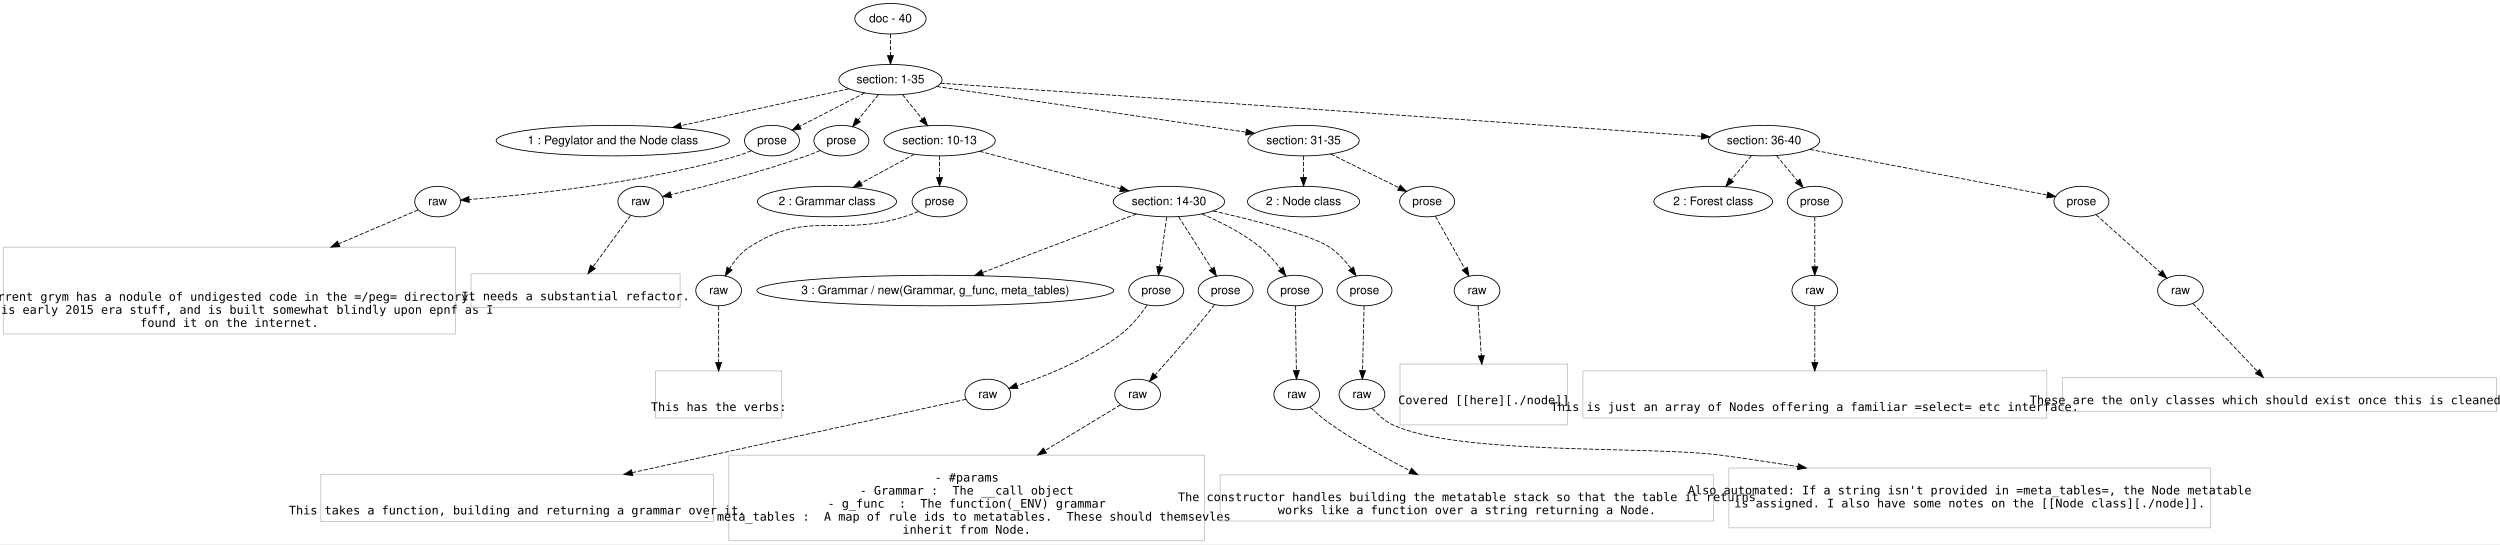
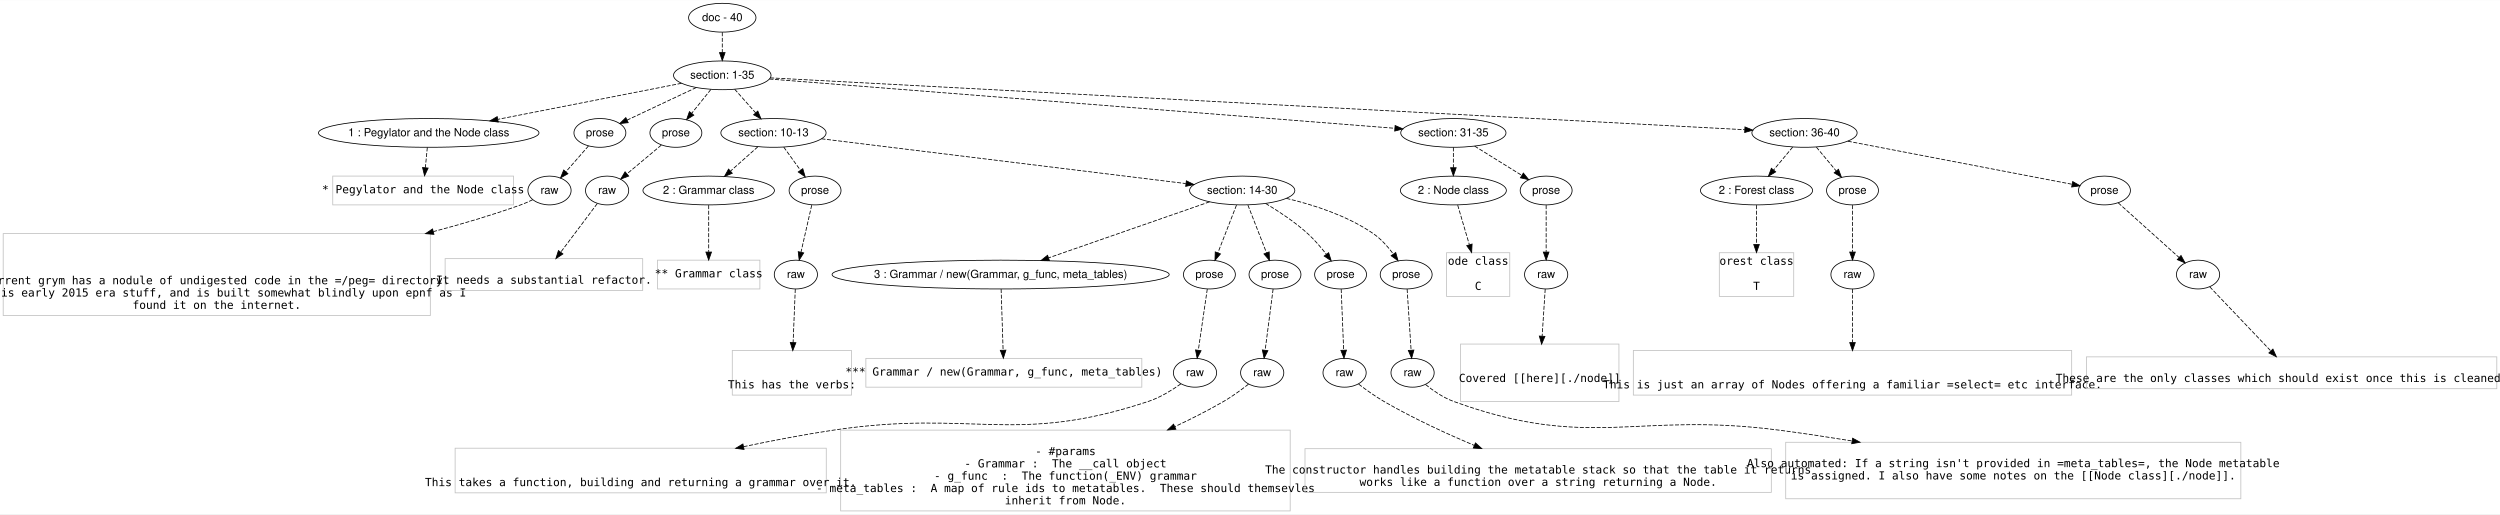
- <svg xmlns="http://www.w3.org/2000/svg" width="2954pt" height="643pt" viewBox="0.00 0.00 2953.50 642.60">
+ <svg xmlns="http://www.w3.org/2000/svg" width="3126pt" height="643pt" viewBox="0.00 0.00 3125.50 642.60">
  <g id="graph0" class="graph" transform="scale(1 1) rotate(0) translate(4 638.6003)">
-     <polygon fill="#ffffff" stroke="transparent" points="-4,4 -4,-638.6 2949.5,-638.6 2949.5,4 -4,4" />
+     <polygon fill="#ffffff" stroke="transparent" points="-4,4 -4,-638.6 3121.5,-638.6 3121.5,4 -4,4" />
    <g id="node1" class="node">
-       <ellipse fill="none" stroke="#000000" cx="1048" cy="-616.6" rx="42.122" ry="18" />
-       <text text-anchor="middle" x="1048" y="-612.4" font-family="Helvetica,sans-Serif" font-size="14.00" fill="#000000">doc - 40</text>
+       <ellipse fill="none" stroke="#000000" cx="899" cy="-616.6" rx="42.122" ry="18" />
+       <text text-anchor="middle" x="899" y="-612.4" font-family="Helvetica,sans-Serif" font-size="14.00" fill="#000000">doc - 40</text>
    </g>
    <g id="node2" class="node">
-       <ellipse fill="none" stroke="#000000" cx="1048" cy="-544.6" rx="60.983" ry="18" />
-       <text text-anchor="middle" x="1048" y="-540.4" font-family="Helvetica,sans-Serif" font-size="14.00" fill="#000000">section: 1-35</text>
+       <ellipse fill="none" stroke="#000000" cx="899" cy="-544.6" rx="60.983" ry="18" />
+       <text text-anchor="middle" x="899" y="-540.4" font-family="Helvetica,sans-Serif" font-size="14.00" fill="#000000">section: 1-35</text>
    </g>
    <g id="edge1" class="edge">
-       <path fill="none" stroke="#000000" stroke-dasharray="5,2" d="M1048,-598.432C1048,-590.731 1048,-581.575 1048,-573.017" />
-       <polygon fill="#000000" stroke="#000000" points="1051.5,-573.014 1048,-563.014 1044.5,-573.014 1051.5,-573.014" />
+       <path fill="none" stroke="#000000" stroke-dasharray="5,2" d="M899,-598.432C899,-590.731 899,-581.575 899,-573.017" />
+       <polygon fill="#000000" stroke="#000000" points="902.5,-573.014 899,-563.014 895.5,-573.014 902.5,-573.014" />
    </g>
    <g id="node3" class="node">
-       <ellipse fill="none" stroke="#000000" cx="720" cy="-472.6" rx="137.845" ry="18" />
-       <text text-anchor="middle" x="720" y="-468.4" font-family="Helvetica,sans-Serif" font-size="14.00" fill="#000000">1 : Pegylator and the Node class</text>
+       <ellipse fill="none" stroke="#000000" cx="532" cy="-472.6" rx="137.845" ry="18" />
+       <text text-anchor="middle" x="532" y="-468.4" font-family="Helvetica,sans-Serif" font-size="14.00" fill="#000000">1 : Pegylator and the Node class</text>
    </g>
    <g id="edge2" class="edge">
-       <path fill="none" stroke="#000000" stroke-dasharray="5,2" d="M998.895,-533.821C946.477,-522.315 862.589,-503.9 800.49,-490.269" />
-       <polygon fill="#000000" stroke="#000000" points="801.236,-486.849 790.718,-488.124 799.735,-493.687 801.236,-486.849" />
+       <path fill="none" stroke="#000000" stroke-dasharray="5,2" d="M847.97,-534.589C788.622,-522.946 689.688,-503.536 618.32,-489.535" />
+       <polygon fill="#000000" stroke="#000000" points="618.927,-486.087 608.44,-487.597 617.579,-492.956 618.927,-486.087" />
    </g>
    <g id="node4" class="node">
-       <ellipse fill="none" stroke="#000000" cx="908" cy="-472.6" rx="32.459" ry="18" />
-       <text text-anchor="middle" x="908" y="-468.4" font-family="Helvetica,sans-Serif" font-size="14.00" fill="#000000">prose</text>
+       <ellipse fill="none" stroke="#000000" cx="746" cy="-472.6" rx="32.459" ry="18" />
+       <text text-anchor="middle" x="746" y="-468.4" font-family="Helvetica,sans-Serif" font-size="14.00" fill="#000000">prose</text>
    </g>
    <g id="edge3" class="edge">
-       <path fill="none" stroke="#000000" stroke-dasharray="5,2" d="M1017.622,-528.977C995.004,-517.345 964.157,-501.481 940.946,-489.544" />
-       <polygon fill="#000000" stroke="#000000" points="942.322,-486.316 931.828,-484.855 939.12,-492.541 942.322,-486.316" />
+       <path fill="none" stroke="#000000" stroke-dasharray="5,2" d="M866.553,-529.331C841.084,-517.346 805.734,-500.71 779.899,-488.553" />
+       <polygon fill="#000000" stroke="#000000" points="781.386,-485.385 770.848,-484.293 778.406,-491.718 781.386,-485.385" />
    </g>
    <g id="node5" class="node">
-       <ellipse fill="none" stroke="#000000" cx="990" cy="-472.6" rx="32.459" ry="18" />
-       <text text-anchor="middle" x="990" y="-468.4" font-family="Helvetica,sans-Serif" font-size="14.00" fill="#000000">prose</text>
+       <ellipse fill="none" stroke="#000000" cx="841" cy="-472.6" rx="32.459" ry="18" />
+       <text text-anchor="middle" x="841" y="-468.4" font-family="Helvetica,sans-Serif" font-size="14.00" fill="#000000">prose</text>
    </g>
    <g id="edge4" class="edge">
-       <path fill="none" stroke="#000000" stroke-dasharray="5,2" d="M1033.663,-526.803C1026.43,-517.823 1017.545,-506.794 1009.682,-497.033" />
-       <polygon fill="#000000" stroke="#000000" points="1012.376,-494.798 1003.377,-489.206 1006.925,-499.189 1012.376,-494.798" />
+       <path fill="none" stroke="#000000" stroke-dasharray="5,2" d="M884.663,-526.803C877.43,-517.823 868.545,-506.794 860.682,-497.033" />
+       <polygon fill="#000000" stroke="#000000" points="863.376,-494.798 854.377,-489.206 857.925,-499.189 863.376,-494.798" />
    </g>
    <g id="node6" class="node">
-       <ellipse fill="none" stroke="#000000" cx="1106" cy="-472.6" rx="65.819" ry="18" />
-       <text text-anchor="middle" x="1106" y="-468.4" font-family="Helvetica,sans-Serif" font-size="14.00" fill="#000000">section: 10-13</text>
+       <ellipse fill="none" stroke="#000000" cx="963" cy="-472.6" rx="65.819" ry="18" />
+       <text text-anchor="middle" x="963" y="-468.4" font-family="Helvetica,sans-Serif" font-size="14.00" fill="#000000">section: 10-13</text>
    </g>
    <g id="edge5" class="edge">
-       <path fill="none" stroke="#000000" stroke-dasharray="5,2" d="M1062.337,-526.803C1069.291,-518.171 1077.77,-507.644 1085.401,-498.172" />
-       <polygon fill="#000000" stroke="#000000" points="1088.28,-500.176 1091.828,-490.193 1082.829,-495.785 1088.28,-500.176" />
+       <path fill="none" stroke="#000000" stroke-dasharray="5,2" d="M914.493,-527.171C922.374,-518.304 932.095,-507.368 940.761,-497.62" />
+       <polygon fill="#000000" stroke="#000000" points="943.4,-499.918 947.428,-490.118 938.169,-495.267 943.4,-499.918" />
    </g>
    <g id="node7" class="node">
-       <ellipse fill="none" stroke="#000000" cx="1536" cy="-472.6" rx="65.819" ry="18" />
-       <text text-anchor="middle" x="1536" y="-468.4" font-family="Helvetica,sans-Serif" font-size="14.00" fill="#000000">section: 31-35</text>
+       <ellipse fill="none" stroke="#000000" cx="1813" cy="-472.6" rx="65.819" ry="18" />
+       <text text-anchor="middle" x="1813" y="-468.4" font-family="Helvetica,sans-Serif" font-size="14.00" fill="#000000">section: 31-35</text>
    </g>
    <g id="edge6" class="edge">
-       <path fill="none" stroke="#000000" stroke-dasharray="5,2" d="M1102.559,-536.551C1192.159,-523.331 1370.257,-497.054 1467.957,-482.639" />
-       <polygon fill="#000000" stroke="#000000" points="1468.638,-486.077 1478.02,-481.155 1467.616,-479.152 1468.638,-486.077" />
+       <path fill="none" stroke="#000000" stroke-dasharray="5,2" d="M957.915,-539.959C1118.457,-527.313 1563.381,-492.264 1739.681,-478.376" />
+       <polygon fill="#000000" stroke="#000000" points="1740.199,-481.846 1749.893,-477.572 1739.649,-474.868 1740.199,-481.846" />
    </g>
    <g id="node8" class="node">
-       <ellipse fill="none" stroke="#000000" cx="2080" cy="-472.6" rx="65.819" ry="18" />
-       <text text-anchor="middle" x="2080" y="-468.4" font-family="Helvetica,sans-Serif" font-size="14.00" fill="#000000">section: 36-40</text>
+       <ellipse fill="none" stroke="#000000" cx="2252" cy="-472.6" rx="65.819" ry="18" />
+       <text text-anchor="middle" x="2252" y="-468.4" font-family="Helvetica,sans-Serif" font-size="14.00" fill="#000000">section: 36-40</text>
    </g>
    <g id="edge7" class="edge">
-       <path fill="none" stroke="#000000" stroke-dasharray="5,2" d="M1107.191,-540.471C1284.439,-528.105 1810.721,-491.387 2005.993,-477.764" />
-       <polygon fill="#000000" stroke="#000000" points="2006.42,-481.242 2016.152,-477.055 2005.933,-474.259 2006.42,-481.242" />
+       <path fill="none" stroke="#000000" stroke-dasharray="5,2" d="M958.883,-541.414C1177.947,-529.756 1935.553,-489.44 2177.266,-476.577" />
+       <polygon fill="#000000" stroke="#000000" points="2177.56,-480.067 2187.36,-476.04 2177.188,-473.077 2177.56,-480.067" />
    </g>
    <g id="node9" class="node">
-       <ellipse fill="none" stroke="#000000" cx="513" cy="-400.6" rx="27" ry="18" />
-       <text text-anchor="middle" x="513" y="-396.4" font-family="Helvetica,sans-Serif" font-size="14.00" fill="#000000">raw</text>
+       <polygon fill="none" stroke="#c0c0c0" points="638,-418.6 412,-418.6 412,-382.6 638,-382.6 638,-418.6" />
+       <text text-anchor="middle" x="525" y="-397.1" font-family="Inconsolata" font-size="14.00" fill="#000000">* Pegylator and the Node class</text>
    </g>
    <g id="edge8" class="edge">
-       <path fill="none" stroke="#000000" stroke-dasharray="5,2" d="M883.674,-460.675C878.281,-458.385 872.525,-456.204 867,-454.6 754.454,-421.928 615.711,-408.093 550.376,-403.069" />
-       <polygon fill="#000000" stroke="#000000" points="550.396,-399.56 540.164,-402.31 549.877,-406.541 550.396,-399.56" />
+       <path fill="none" stroke="#000000" stroke-dasharray="5,2" d="M530.234,-454.432C529.485,-446.731 528.595,-437.575 527.763,-429.017" />
+       <polygon fill="#000000" stroke="#000000" points="531.241,-428.628 526.79,-419.014 524.274,-429.305 531.241,-428.628" />
+     </g>
+     <g id="node10" class="node">
+       <ellipse fill="none" stroke="#000000" cx="683" cy="-400.6" rx="27" ry="18" />
+       <text text-anchor="middle" x="683" y="-396.4" font-family="Helvetica,sans-Serif" font-size="14.00" fill="#000000">raw</text>
+     </g>
+     <g id="edge9" class="edge">
+       <path fill="none" stroke="#000000" stroke-dasharray="5,2" d="M731.704,-456.262C723.373,-446.74 712.724,-434.571 703.51,-424.041" />
+       <polygon fill="#000000" stroke="#000000" points="706.025,-421.6 696.806,-416.379 700.757,-426.209 706.025,-421.6" />
+     </g>
+     <g id="node12" class="node">
+       <ellipse fill="none" stroke="#000000" cx="755" cy="-400.6" rx="27" ry="18" />
+       <text text-anchor="middle" x="755" y="-396.4" font-family="Helvetica,sans-Serif" font-size="14.00" fill="#000000">raw</text>
+     </g>
+     <g id="edge11" class="edge">
+       <path fill="none" stroke="#000000" stroke-dasharray="5,2" d="M822.762,-457.331C810.232,-446.841 793.447,-432.788 779.717,-421.294" />
+       <polygon fill="#000000" stroke="#000000" points="781.957,-418.604 772.042,-414.868 777.463,-423.971 781.957,-418.604" />
+     </g>
+     <g id="node14" class="node">
+       <ellipse fill="none" stroke="#000000" cx="882" cy="-400.6" rx="82.18" ry="18" />
+       <text text-anchor="middle" x="882" y="-396.4" font-family="Helvetica,sans-Serif" font-size="14.00" fill="#000000">2 : Grammar class</text>
+     </g>
+     <g id="edge13" class="edge">
+       <path fill="none" stroke="#000000" stroke-dasharray="5,2" d="M943.392,-455.171C933.22,-446.129 920.626,-434.934 909.497,-425.042" />
+       <polygon fill="#000000" stroke="#000000" points="911.507,-422.146 901.708,-418.118 906.857,-427.378 911.507,-422.146" />
+     </g>
+     <g id="node15" class="node">
+       <ellipse fill="none" stroke="#000000" cx="1015" cy="-400.6" rx="32.459" ry="18" />
+       <text text-anchor="middle" x="1015" y="-396.4" font-family="Helvetica,sans-Serif" font-size="14.00" fill="#000000">prose</text>
+     </g>
+     <g id="edge14" class="edge">
+       <path fill="none" stroke="#000000" stroke-dasharray="5,2" d="M975.854,-454.803C982.117,-446.13 989.762,-435.546 996.627,-426.039" />
+       <polygon fill="#000000" stroke="#000000" points="999.634,-427.853 1002.652,-417.697 993.96,-423.755 999.634,-427.853" />
+     </g>
+     <g id="node16" class="node">
+       <ellipse fill="none" stroke="#000000" cx="1549" cy="-400.6" rx="65.819" ry="18" />
+       <text text-anchor="middle" x="1549" y="-396.4" font-family="Helvetica,sans-Serif" font-size="14.00" fill="#000000">section: 14-30</text>
+     </g>
+     <g id="edge15" class="edge">
+       <path fill="none" stroke="#000000" stroke-dasharray="5,2" d="M1022.958,-465.233C1131.974,-451.839 1362.112,-423.563 1478.47,-409.266" />
+       <polygon fill="#000000" stroke="#000000" points="1479.19,-412.704 1488.688,-408.011 1478.336,-405.756 1479.19,-412.704" />
+     </g>
+     <g id="node34" class="node">
+       <ellipse fill="none" stroke="#000000" cx="1813" cy="-400.6" rx="66.286" ry="18" />
+       <text text-anchor="middle" x="1813" y="-396.4" font-family="Helvetica,sans-Serif" font-size="14.00" fill="#000000">2 : Node class</text>
+     </g>
+     <g id="edge33" class="edge">
+       <path fill="none" stroke="#000000" stroke-dasharray="5,2" d="M1813,-454.432C1813,-446.731 1813,-437.575 1813,-429.017" />
+       <polygon fill="#000000" stroke="#000000" points="1816.5,-429.014 1813,-419.014 1809.5,-429.014 1816.5,-429.014" />
+     </g>
+     <g id="node35" class="node">
+       <ellipse fill="none" stroke="#000000" cx="1929" cy="-400.6" rx="32.459" ry="18" />
+       <text text-anchor="middle" x="1929" y="-396.4" font-family="Helvetica,sans-Serif" font-size="14.00" fill="#000000">prose</text>
+     </g>
+     <g id="edge34" class="edge">
+       <path fill="none" stroke="#000000" stroke-dasharray="5,2" d="M1839.613,-456.082C1857.203,-445.164 1880.304,-430.826 1898.615,-419.46" />
+       <polygon fill="#000000" stroke="#000000" points="1900.523,-422.395 1907.174,-414.148 1896.832,-416.447 1900.523,-422.395" />
+     </g>
+     <g id="node39" class="node">
+       <ellipse fill="none" stroke="#000000" cx="2192" cy="-400.6" rx="70.127" ry="18" />
+       <text text-anchor="middle" x="2192" y="-396.4" font-family="Helvetica,sans-Serif" font-size="14.00" fill="#000000">2 : Forest class</text>
+     </g>
+     <g id="edge38" class="edge">
+       <path fill="none" stroke="#000000" stroke-dasharray="5,2" d="M2237.169,-454.803C2230.029,-446.235 2221.334,-435.801 2213.487,-426.384" />
+       <polygon fill="#000000" stroke="#000000" points="2215.959,-423.884 2206.869,-418.443 2210.582,-428.366 2215.959,-423.884" />
+     </g>
+     <g id="node40" class="node">
+       <ellipse fill="none" stroke="#000000" cx="2312" cy="-400.6" rx="32.459" ry="18" />
+       <text text-anchor="middle" x="2312" y="-396.4" font-family="Helvetica,sans-Serif" font-size="14.00" fill="#000000">prose</text>
+     </g>
+     <g id="edge39" class="edge">
+       <path fill="none" stroke="#000000" stroke-dasharray="5,2" d="M2266.831,-454.803C2274.314,-445.823 2283.506,-434.794 2291.639,-425.033" />
+       <polygon fill="#000000" stroke="#000000" points="2294.449,-427.129 2298.162,-417.206 2289.071,-422.648 2294.449,-427.129" />
+     </g>
+     <g id="node41" class="node">
+       <ellipse fill="none" stroke="#000000" cx="2627" cy="-400.6" rx="32.459" ry="18" />
+       <text text-anchor="middle" x="2627" y="-396.4" font-family="Helvetica,sans-Serif" font-size="14.00" fill="#000000">prose</text>
+     </g>
+     <g id="edge40" class="edge">
+       <path fill="none" stroke="#000000" stroke-dasharray="5,2" d="M2306.128,-462.208C2382.141,-447.613 2518.788,-421.377 2586.581,-408.361" />
+       <polygon fill="#000000" stroke="#000000" points="2587.299,-411.787 2596.46,-406.464 2585.979,-404.912 2587.299,-411.787" />
    </g>
    <g id="node11" class="node">
-       <ellipse fill="none" stroke="#000000" cx="753" cy="-400.6" rx="27" ry="18" />
-       <text text-anchor="middle" x="753" y="-396.4" font-family="Helvetica,sans-Serif" font-size="14.00" fill="#000000">raw</text>
-     </g>
-     <g id="edge10" class="edge">
-       <path fill="none" stroke="#000000" stroke-dasharray="5,2" d="M965.08,-460.974C959.825,-458.717 954.274,-456.474 949,-454.6 894.043,-435.082 828.375,-418.263 788.719,-408.79" />
-       <polygon fill="#000000" stroke="#000000" points="789.274,-405.325 778.737,-406.43 787.663,-412.137 789.274,-405.325" />
-     </g>
-     <g id="node13" class="node">
-       <ellipse fill="none" stroke="#000000" cx="973" cy="-400.6" rx="82.18" ry="18" />
-       <text text-anchor="middle" x="973" y="-396.4" font-family="Helvetica,sans-Serif" font-size="14.00" fill="#000000">2 : Grammar class</text>
-     </g>
-     <g id="edge12" class="edge">
-       <path fill="none" stroke="#000000" stroke-dasharray="5,2" d="M1076.152,-456.442C1057.556,-446.375 1033.398,-433.297 1013.137,-422.328" />
-       <polygon fill="#000000" stroke="#000000" points="1014.596,-419.138 1004.135,-417.455 1011.263,-425.294 1014.596,-419.138" />
-     </g>
-     <g id="node14" class="node">
-       <ellipse fill="none" stroke="#000000" cx="1106" cy="-400.6" rx="32.459" ry="18" />
-       <text text-anchor="middle" x="1106" y="-396.4" font-family="Helvetica,sans-Serif" font-size="14.00" fill="#000000">prose</text>
-     </g>
-     <g id="edge13" class="edge">
-       <path fill="none" stroke="#000000" stroke-dasharray="5,2" d="M1106,-454.432C1106,-446.731 1106,-437.575 1106,-429.017" />
-       <polygon fill="#000000" stroke="#000000" points="1109.5,-429.014 1106,-419.014 1102.5,-429.014 1109.5,-429.014" />
-     </g>
-     <g id="node15" class="node">
-       <ellipse fill="none" stroke="#000000" cx="1377" cy="-400.6" rx="65.819" ry="18" />
-       <text text-anchor="middle" x="1377" y="-396.4" font-family="Helvetica,sans-Serif" font-size="14.00" fill="#000000">section: 14-30</text>
-     </g>
-     <g id="edge14" class="edge">
-       <path fill="none" stroke="#000000" stroke-dasharray="5,2" d="M1153.205,-460.059C1199.455,-447.771 1270.015,-429.024 1319.512,-415.874" />
-       <polygon fill="#000000" stroke="#000000" points="1320.661,-419.19 1329.427,-413.24 1318.864,-412.425 1320.661,-419.19" />
-     </g>
-     <g id="node31" class="node">
-       <ellipse fill="none" stroke="#000000" cx="1536" cy="-400.6" rx="66.286" ry="18" />
-       <text text-anchor="middle" x="1536" y="-396.4" font-family="Helvetica,sans-Serif" font-size="14.00" fill="#000000">2 : Node class</text>
-     </g>
-     <g id="edge30" class="edge">
-       <path fill="none" stroke="#000000" stroke-dasharray="5,2" d="M1536,-454.432C1536,-446.731 1536,-437.575 1536,-429.017" />
-       <polygon fill="#000000" stroke="#000000" points="1539.5,-429.014 1536,-419.014 1532.5,-429.014 1539.5,-429.014" />
-     </g>
-     <g id="node32" class="node">
-       <ellipse fill="none" stroke="#000000" cx="1682" cy="-400.6" rx="32.459" ry="18" />
-       <text text-anchor="middle" x="1682" y="-396.4" font-family="Helvetica,sans-Serif" font-size="14.00" fill="#000000">prose</text>
-     </g>
-     <g id="edge31" class="edge">
-       <path fill="none" stroke="#000000" stroke-dasharray="5,2" d="M1568.04,-456.8C1591.902,-445.032 1624.396,-429.008 1648.581,-417.081" />
-       <polygon fill="#000000" stroke="#000000" points="1650.313,-420.129 1657.734,-412.567 1647.217,-413.851 1650.313,-420.129" />
-     </g>
-     <g id="node35" class="node">
-       <ellipse fill="none" stroke="#000000" cx="2020" cy="-400.6" rx="70.127" ry="18" />
-       <text text-anchor="middle" x="2020" y="-396.4" font-family="Helvetica,sans-Serif" font-size="14.00" fill="#000000">2 : Forest class</text>
-     </g>
-     <g id="edge34" class="edge">
-       <path fill="none" stroke="#000000" stroke-dasharray="5,2" d="M2065.169,-454.803C2058.029,-446.235 2049.334,-435.801 2041.487,-426.384" />
-       <polygon fill="#000000" stroke="#000000" points="2043.959,-423.884 2034.869,-418.443 2038.582,-428.366 2043.959,-423.884" />
-     </g>
-     <g id="node36" class="node">
-       <ellipse fill="none" stroke="#000000" cx="2140" cy="-400.6" rx="32.459" ry="18" />
-       <text text-anchor="middle" x="2140" y="-396.4" font-family="Helvetica,sans-Serif" font-size="14.00" fill="#000000">prose</text>
-     </g>
-     <g id="edge35" class="edge">
-       <path fill="none" stroke="#000000" stroke-dasharray="5,2" d="M2094.831,-454.803C2102.314,-445.823 2111.506,-434.794 2119.639,-425.033" />
-       <polygon fill="#000000" stroke="#000000" points="2122.449,-427.129 2126.162,-417.206 2117.071,-422.648 2122.449,-427.129" />
-     </g>
-     <g id="node37" class="node">
-       <ellipse fill="none" stroke="#000000" cx="2455" cy="-400.6" rx="32.459" ry="18" />
-       <text text-anchor="middle" x="2455" y="-396.4" font-family="Helvetica,sans-Serif" font-size="14.00" fill="#000000">prose</text>
-     </g>
-     <g id="edge36" class="edge">
-       <path fill="none" stroke="#000000" stroke-dasharray="5,2" d="M2134.128,-462.208C2210.141,-447.613 2346.788,-421.377 2414.581,-408.361" />
-       <polygon fill="#000000" stroke="#000000" points="2415.299,-411.787 2424.46,-406.464 2413.979,-404.912 2415.299,-411.787" />
-     </g>
-     <g id="node10" class="node">
      <polygon fill="none" stroke="#c0c0c0" points="534,-346.7 0,-346.7 0,-244.3 534,-244.3 534,-346.7" />
      <text text-anchor="middle" x="267" y="-283.4" font-family="Inconsolata" font-size="14.00" fill="#000000">  Current grym has a nodule of undigested code in the =/peg= directory.</text>
      <text text-anchor="middle" x="267" y="-268" font-family="Inconsolata" font-size="14.00" fill="#000000">This is early 2015 era stuff, and is built somewhat blindly upon epnf as I</text>
      <text text-anchor="middle" x="267" y="-252.6" font-family="Inconsolata" font-size="14.00" fill="#000000">found it on the internet.</text>
    </g>
-     <g id="edge9" class="edge">
-       <path fill="none" stroke="#000000" stroke-dasharray="5,2" d="M489.857,-390.713C467.733,-381.261 432.508,-366.211 396.536,-350.843" />
-       <polygon fill="#000000" stroke="#000000" points="397.454,-347.429 386.883,-346.719 394.704,-353.866 397.454,-347.429" />
-     </g>
-     <g id="node12" class="node">
+     <g id="edge10" class="edge">
+       <path fill="none" stroke="#000000" stroke-dasharray="5,2" d="M662.048,-389.078C657.202,-386.709 651.999,-384.394 647,-382.6 612.204,-370.116 574.958,-358.994 537.891,-349.221" />
+       <polygon fill="#000000" stroke="#000000" points="538.52,-345.768 527.96,-346.634 536.755,-352.542 538.52,-345.768" />
+     </g>
+     <g id="node13" class="node">
      <polygon fill="none" stroke="#c0c0c0" points="799.5,-315.402 552.5,-315.402 552.5,-275.598 799.5,-275.598 799.5,-315.402" />
      <text text-anchor="middle" x="676" y="-284" font-family="Inconsolata" font-size="14.00" fill="#000000">It needs a substantial refactor. </text>
    </g>
-     <g id="edge11" class="edge">
-       <path fill="none" stroke="#000000" stroke-dasharray="5,2" d="M740.969,-384.178C729.105,-367.985 710.741,-342.92 696.56,-323.563" />
-       <polygon fill="#000000" stroke="#000000" points="699.307,-321.391 690.574,-315.392 693.66,-325.528 699.307,-321.391" />
-     </g>
-     <g id="node16" class="node">
-       <ellipse fill="none" stroke="#000000" cx="845" cy="-295.5" rx="27" ry="18" />
-       <text text-anchor="middle" x="845" y="-291.3" font-family="Helvetica,sans-Serif" font-size="14.00" fill="#000000">raw</text>
-     </g>
-     <g id="edge15" class="edge">
-       <path fill="none" stroke="#000000" stroke-dasharray="5,2" d="M1081.004,-388.87C1075.485,-386.568 1069.609,-384.333 1064,-382.6 984.799,-358.138 950.533,-391.725 881,-346.6 871.578,-340.486 863.89,-330.963 858.075,-321.787" />
-       <polygon fill="#000000" stroke="#000000" points="860.94,-319.752 852.888,-312.866 854.888,-323.27 860.94,-319.752" />
+     <g id="edge12" class="edge">
+       <path fill="none" stroke="#000000" stroke-dasharray="5,2" d="M742.656,-384.178C730.484,-367.985 711.643,-342.92 697.094,-323.563" />
+       <polygon fill="#000000" stroke="#000000" points="699.759,-321.283 690.952,-315.392 694.163,-325.489 699.759,-321.283" />
+     </g>
+     <g id="node17" class="node">
+       <polygon fill="none" stroke="#c0c0c0" points="946,-313.5 818,-313.5 818,-277.5 946,-277.5 946,-313.5" />
+       <text text-anchor="middle" x="882" y="-292" font-family="Inconsolata" font-size="14.00" fill="#000000">** Grammar class</text>
+     </g>
+     <g id="edge16" class="edge">
+       <path fill="none" stroke="#000000" stroke-dasharray="5,2" d="M882,-382.293C882,-366.168 882,-342.422 882,-323.843" />
+       <polygon fill="#000000" stroke="#000000" points="885.5,-323.597 882,-313.598 878.5,-323.598 885.5,-323.597" />
    </g>
    <g id="node18" class="node">
-       <ellipse fill="none" stroke="#000000" cx="1101" cy="-295.5" rx="210.762" ry="18" />
-       <text text-anchor="middle" x="1101" y="-291.3" font-family="Helvetica,sans-Serif" font-size="14.00" fill="#000000">3 : Grammar / new(Grammar, g_func, meta_tables)</text>
+       <ellipse fill="none" stroke="#000000" cx="991" cy="-295.5" rx="27" ry="18" />
+       <text text-anchor="middle" x="991" y="-291.3" font-family="Helvetica,sans-Serif" font-size="14.00" fill="#000000">raw</text>
    </g>
    <g id="edge17" class="edge">
-       <path fill="none" stroke="#000000" stroke-dasharray="5,2" d="M1338.623,-385.987C1291.395,-368.002 1210.832,-337.324 1156.771,-316.738" />
-       <polygon fill="#000000" stroke="#000000" points="1157.923,-313.431 1147.332,-313.144 1155.432,-319.973 1157.923,-313.431" />
+       <path fill="none" stroke="#000000" stroke-dasharray="5,2" d="M1010.819,-382.293C1007.12,-366.092 1001.664,-342.2 997.413,-323.583" />
+       <polygon fill="#000000" stroke="#000000" points="1000.771,-322.567 995.133,-313.598 993.947,-324.126 1000.771,-322.567" />
+     </g>
+     <g id="node20" class="node">
+       <ellipse fill="none" stroke="#000000" cx="1247" cy="-295.5" rx="210.762" ry="18" />
+       <text text-anchor="middle" x="1247" y="-291.3" font-family="Helvetica,sans-Serif" font-size="14.00" fill="#000000">3 : Grammar / new(Grammar, g_func, meta_tables)</text>
+     </g>
+     <g id="edge19" class="edge">
+       <path fill="none" stroke="#000000" stroke-dasharray="5,2" d="M1508.271,-386.426C1456.493,-368.407 1366.681,-337.151 1307.042,-316.396" />
+       <polygon fill="#000000" stroke="#000000" points="1307.969,-313.012 1297.374,-313.031 1305.668,-319.623 1307.969,-313.012" />
+     </g>
+     <g id="node21" class="node">
+       <ellipse fill="none" stroke="#000000" cx="1508" cy="-295.5" rx="32.459" ry="18" />
+       <text text-anchor="middle" x="1508" y="-291.3" font-family="Helvetica,sans-Serif" font-size="14.00" fill="#000000">prose</text>
+     </g>
+     <g id="edge20" class="edge">
+       <path fill="none" stroke="#000000" stroke-dasharray="5,2" d="M1541.858,-382.293C1535.441,-365.842 1525.929,-341.46 1518.62,-322.724" />
+       <polygon fill="#000000" stroke="#000000" points="1521.818,-321.291 1514.923,-313.247 1515.297,-323.836 1521.818,-321.291" />
+     </g>
+     <g id="node22" class="node">
+       <ellipse fill="none" stroke="#000000" cx="1590" cy="-295.5" rx="32.459" ry="18" />
+       <text text-anchor="middle" x="1590" y="-291.3" font-family="Helvetica,sans-Serif" font-size="14.00" fill="#000000">prose</text>
+     </g>
+     <g id="edge21" class="edge">
+       <path fill="none" stroke="#000000" stroke-dasharray="5,2" d="M1556.142,-382.293C1562.559,-365.842 1572.071,-341.46 1579.38,-322.724" />
+       <polygon fill="#000000" stroke="#000000" points="1582.703,-323.836 1583.077,-313.247 1576.182,-321.291 1582.703,-323.836" />
+     </g>
+     <g id="node23" class="node">
+       <ellipse fill="none" stroke="#000000" cx="1672" cy="-295.5" rx="32.459" ry="18" />
+       <text text-anchor="middle" x="1672" y="-291.3" font-family="Helvetica,sans-Serif" font-size="14.00" fill="#000000">prose</text>
+     </g>
+     <g id="edge22" class="edge">
+       <path fill="none" stroke="#000000" stroke-dasharray="5,2" d="M1578.286,-384.385C1594.686,-374.577 1614.992,-361.173 1631,-346.6 1639.414,-338.941 1647.512,-329.466 1654.257,-320.762" />
+       <polygon fill="#000000" stroke="#000000" points="1657.074,-322.839 1660.275,-312.739 1651.475,-318.639 1657.074,-322.839" />
+     </g>
+     <g id="node24" class="node">
+       <ellipse fill="none" stroke="#000000" cx="1754" cy="-295.5" rx="32.459" ry="18" />
+       <text text-anchor="middle" x="1754" y="-291.3" font-family="Helvetica,sans-Serif" font-size="14.00" fill="#000000">prose</text>
+     </g>
+     <g id="edge23" class="edge">
+       <path fill="none" stroke="#000000" stroke-dasharray="5,2" d="M1604.272,-390.737C1637.899,-382.802 1680.486,-369.149 1713,-346.6 1722.633,-339.92 1731.155,-330.336 1737.899,-321.27" />
+       <polygon fill="#000000" stroke="#000000" points="1740.928,-323.046 1743.798,-312.847 1735.195,-319.03 1740.928,-323.046" />
    </g>
    <g id="node19" class="node">
-       <ellipse fill="none" stroke="#000000" cx="1362" cy="-295.5" rx="32.459" ry="18" />
-       <text text-anchor="middle" x="1362" y="-291.3" font-family="Helvetica,sans-Serif" font-size="14.00" fill="#000000">prose</text>
+       <polygon fill="none" stroke="#c0c0c0" points="1060.5,-200.602 911.5,-200.602 911.5,-144.799 1060.5,-144.799 1060.5,-200.602" />
+       <text text-anchor="middle" x="986" y="-153.2" font-family="Inconsolata" font-size="14.00" fill="#000000">This has the verbs:</text>
    </g>
    <g id="edge18" class="edge">
-       <path fill="none" stroke="#000000" stroke-dasharray="5,2" d="M1374.387,-382.293C1372.075,-366.092 1368.665,-342.2 1366.008,-323.583" />
-       <polygon fill="#000000" stroke="#000000" points="1369.461,-323.003 1364.583,-313.598 1362.531,-323.992 1369.461,-323.003" />
-     </g>
-     <g id="node20" class="node">
-       <ellipse fill="none" stroke="#000000" cx="1444" cy="-295.5" rx="32.459" ry="18" />
-       <text text-anchor="middle" x="1444" y="-291.3" font-family="Helvetica,sans-Serif" font-size="14.00" fill="#000000">prose</text>
-     </g>
-     <g id="edge19" class="edge">
-       <path fill="none" stroke="#000000" stroke-dasharray="5,2" d="M1388.366,-382.772C1399.131,-365.885 1415.415,-340.34 1427.588,-321.245" />
-       <polygon fill="#000000" stroke="#000000" points="1430.6,-323.031 1433.024,-312.717 1424.697,-319.268 1430.6,-323.031" />
-     </g>
-     <g id="node21" class="node">
-       <ellipse fill="none" stroke="#000000" cx="1526" cy="-295.5" rx="32.459" ry="18" />
-       <text text-anchor="middle" x="1526" y="-291.3" font-family="Helvetica,sans-Serif" font-size="14.00" fill="#000000">prose</text>
-     </g>
-     <g id="edge20" class="edge">
-       <path fill="none" stroke="#000000" stroke-dasharray="5,2" d="M1415.852,-386.023C1437.543,-376.743 1464.284,-363.323 1485,-346.6 1493.987,-339.345 1502.296,-329.806 1509.05,-320.935" />
-       <polygon fill="#000000" stroke="#000000" points="1511.966,-322.877 1515.021,-312.732 1506.306,-318.758 1511.966,-322.877" />
-     </g>
-     <g id="node22" class="node">
-       <ellipse fill="none" stroke="#000000" cx="1608" cy="-295.5" rx="32.459" ry="18" />
-       <text text-anchor="middle" x="1608" y="-291.3" font-family="Helvetica,sans-Serif" font-size="14.00" fill="#000000">prose</text>
-     </g>
-     <g id="edge21" class="edge">
-       <path fill="none" stroke="#000000" stroke-dasharray="5,2" d="M1429.289,-389.503C1477.341,-378.637 1544.425,-361.577 1567,-346.6 1576.768,-340.12 1585.316,-330.575 1592.044,-321.484" />
-       <polygon fill="#000000" stroke="#000000" points="1595.091,-323.232 1597.916,-313.021 1589.34,-319.241 1595.091,-323.232" />
-     </g>
-     <g id="node17" class="node">
-       <polygon fill="none" stroke="#c0c0c0" points="919.5,-200.602 770.5,-200.602 770.5,-144.799 919.5,-144.799 919.5,-200.602" />
-       <text text-anchor="middle" x="845" y="-153.2" font-family="Inconsolata" font-size="14.00" fill="#000000">This has the verbs:</text>
-     </g>
-     <g id="edge16" class="edge">
-       <path fill="none" stroke="#000000" stroke-dasharray="5,2" d="M845,-277.381C845,-259.872 845,-232.809 845,-210.587" />
-       <polygon fill="#000000" stroke="#000000" points="848.5,-210.45 845,-200.45 841.5,-210.45 848.5,-210.45" />
-     </g>
-     <g id="node23" class="node">
-       <ellipse fill="none" stroke="#000000" cx="1163" cy="-172.7" rx="27" ry="18" />
-       <text text-anchor="middle" x="1163" y="-168.5" font-family="Helvetica,sans-Serif" font-size="14.00" fill="#000000">raw</text>
-     </g>
-     <g id="edge22" class="edge">
-       <path fill="none" stroke="#000000" stroke-dasharray="5,2" d="M1351.142,-278.115C1343.707,-267.311 1333.038,-253.749 1321,-244.4 1283.269,-215.098 1231.649,-194.584 1197.829,-183.215" />
-       <polygon fill="#000000" stroke="#000000" points="1198.532,-179.763 1187.939,-179.981 1196.356,-186.416 1198.532,-179.763" />
+       <path fill="none" stroke="#000000" stroke-dasharray="5,2" d="M990.262,-277.381C989.549,-259.872 988.447,-232.809 987.543,-210.587" />
+       <polygon fill="#000000" stroke="#000000" points="991.034,-210.3 987.13,-200.45 984.04,-210.584 991.034,-210.3" />
    </g>
    <g id="node25" class="node">
-       <ellipse fill="none" stroke="#000000" cx="1340" cy="-172.7" rx="27" ry="18" />
-       <text text-anchor="middle" x="1340" y="-168.5" font-family="Helvetica,sans-Serif" font-size="14.00" fill="#000000">raw</text>
+       <polygon fill="none" stroke="#c0c0c0" points="1423.5,-190.7 1078.5,-190.7 1078.5,-154.7 1423.5,-154.7 1423.5,-190.7" />
+       <text text-anchor="middle" x="1251" y="-169.2" font-family="Inconsolata" font-size="14.00" fill="#000000">*** Grammar / new(Grammar, g_func, meta_tables)</text>
    </g>
    <g id="edge24" class="edge">
-       <path fill="none" stroke="#000000" stroke-dasharray="5,2" d="M1430.891,-278.778C1422.933,-268.724 1412.509,-255.723 1403,-244.4 1389.193,-227.958 1373.223,-209.793 1360.817,-195.86" />
-       <polygon fill="#000000" stroke="#000000" points="1363.24,-193.318 1353.968,-188.191 1358.019,-197.981 1363.24,-193.318" />
+       <path fill="none" stroke="#000000" stroke-dasharray="5,2" d="M1247.59,-277.381C1248.246,-257.247 1249.313,-224.48 1250.079,-200.967" />
+       <polygon fill="#000000" stroke="#000000" points="1253.58,-201.003 1250.407,-190.894 1246.584,-200.775 1253.58,-201.003" />
+     </g>
+     <g id="node26" class="node">
+       <ellipse fill="none" stroke="#000000" cx="1490" cy="-172.7" rx="27" ry="18" />
+       <text text-anchor="middle" x="1490" y="-168.5" font-family="Helvetica,sans-Serif" font-size="14.00" fill="#000000">raw</text>
+     </g>
+     <g id="edge25" class="edge">
+       <path fill="none" stroke="#000000" stroke-dasharray="5,2" d="M1505.344,-277.381C1502.393,-257.247 1497.59,-224.48 1494.143,-200.967" />
+       <polygon fill="#000000" stroke="#000000" points="1497.58,-200.281 1492.667,-190.894 1490.654,-201.296 1497.58,-200.281" />
+     </g>
+     <g id="node28" class="node">
+       <ellipse fill="none" stroke="#000000" cx="1574" cy="-172.7" rx="27" ry="18" />
+       <text text-anchor="middle" x="1574" y="-168.5" font-family="Helvetica,sans-Serif" font-size="14.00" fill="#000000">raw</text>
+     </g>
+     <g id="edge27" class="edge">
+       <path fill="none" stroke="#000000" stroke-dasharray="5,2" d="M1587.639,-277.381C1585.016,-257.247 1580.747,-224.48 1577.683,-200.967" />
+       <polygon fill="#000000" stroke="#000000" points="1581.133,-200.358 1576.37,-190.894 1574.192,-201.262 1581.133,-200.358" />
+     </g>
+     <g id="node30" class="node">
+       <ellipse fill="none" stroke="#000000" cx="1677" cy="-172.7" rx="27" ry="18" />
+       <text text-anchor="middle" x="1677" y="-168.5" font-family="Helvetica,sans-Serif" font-size="14.00" fill="#000000">raw</text>
+     </g>
+     <g id="edge29" class="edge">
+       <path fill="none" stroke="#000000" stroke-dasharray="5,2" d="M1672.738,-277.381C1673.557,-257.247 1674.892,-224.48 1675.849,-200.967" />
+       <polygon fill="#000000" stroke="#000000" points="1679.349,-201.028 1676.259,-190.894 1672.355,-200.743 1679.349,-201.028" />
+     </g>
+     <g id="node32" class="node">
+       <ellipse fill="none" stroke="#000000" cx="1762" cy="-172.7" rx="27" ry="18" />
+       <text text-anchor="middle" x="1762" y="-168.5" font-family="Helvetica,sans-Serif" font-size="14.00" fill="#000000">raw</text>
+     </g>
+     <g id="edge31" class="edge">
+       <path fill="none" stroke="#000000" stroke-dasharray="5,2" d="M1755.18,-277.381C1756.492,-257.247 1758.627,-224.48 1760.159,-200.967" />
+       <polygon fill="#000000" stroke="#000000" points="1763.657,-201.101 1760.815,-190.894 1756.672,-200.645 1763.657,-201.101" />
    </g>
    <g id="node27" class="node">
-       <ellipse fill="none" stroke="#000000" cx="1528" cy="-172.7" rx="27" ry="18" />
-       <text text-anchor="middle" x="1528" y="-168.5" font-family="Helvetica,sans-Serif" font-size="14.00" fill="#000000">raw</text>
+       <polygon fill="none" stroke="#c0c0c0" points="1029,-78.402 565,-78.402 565,-22.599 1029,-22.599 1029,-78.402" />
+       <text text-anchor="middle" x="797" y="-31" font-family="Inconsolata" font-size="14.00" fill="#000000">This takes a function, building and returning a grammar over it.</text>
    </g>
    <g id="edge26" class="edge">
-       <path fill="none" stroke="#000000" stroke-dasharray="5,2" d="M1526.295,-277.381C1526.623,-257.247 1527.157,-224.48 1527.54,-200.967" />
-       <polygon fill="#000000" stroke="#000000" points="1531.04,-200.95 1527.704,-190.894 1524.041,-200.836 1531.04,-200.95" />
+       <path fill="none" stroke="#000000" stroke-dasharray="5,2" d="M1472.278,-158.798C1461.313,-150.987 1446.584,-141.856 1432,-137 1265.165,-81.447 1211.897,-127.075 1038,-101 1001.385,-95.51 961.962,-87.955 925.82,-80.36" />
+       <polygon fill="#000000" stroke="#000000" points="926.227,-76.868 915.719,-78.218 924.775,-83.716 926.227,-76.868" />
    </g>
    <g id="node29" class="node">
-       <ellipse fill="none" stroke="#000000" cx="1605" cy="-172.7" rx="27" ry="18" />
-       <text text-anchor="middle" x="1605" y="-168.5" font-family="Helvetica,sans-Serif" font-size="14.00" fill="#000000">raw</text>
+       <polygon fill="none" stroke="#c0c0c0" points="1609,-101 1047,-101 1047,0 1609,0 1609,-101" />
+       <text text-anchor="middle" x="1328" y="-69.8" font-family="Inconsolata" font-size="14.00" fill="#000000">  - #params</text>
+       <text text-anchor="middle" x="1328" y="-54.4" font-family="Inconsolata" font-size="14.00" fill="#000000">    - Grammar :  The __call object</text>
+       <text text-anchor="middle" x="1328" y="-39" font-family="Inconsolata" font-size="14.00" fill="#000000">    - g_func  :  The function(_ENV) grammar</text>
+       <text text-anchor="middle" x="1328" y="-23.6" font-family="Inconsolata" font-size="14.00" fill="#000000">    - meta_tables :  A map of rule ids to metatables.  These should themsevles</text>
+       <text text-anchor="middle" x="1328" y="-8.2" font-family="Inconsolata" font-size="14.00" fill="#000000">             inherit from Node.</text>
    </g>
    <g id="edge28" class="edge">
-       <path fill="none" stroke="#000000" stroke-dasharray="5,2" d="M1607.557,-277.381C1607.065,-257.247 1606.265,-224.48 1605.691,-200.967" />
-       <polygon fill="#000000" stroke="#000000" points="1609.188,-200.806 1605.445,-190.894 1602.19,-200.977 1609.188,-200.806" />
-     </g>
-     <g id="node24" class="node">
-       <polygon fill="none" stroke="#c0c0c0" points="839,-78.402 375,-78.402 375,-22.599 839,-22.599 839,-78.402" />
-       <text text-anchor="middle" x="607" y="-31" font-family="Inconsolata" font-size="14.00" fill="#000000">This takes a function, building and returning a grammar over it.</text>
-     </g>
-     <g id="edge23" class="edge">
-       <path fill="none" stroke="#000000" stroke-dasharray="5,2" d="M1137.298,-167.051C1068.436,-151.917 875.998,-109.622 742.938,-80.377" />
-       <polygon fill="#000000" stroke="#000000" points="743.581,-76.935 733.062,-78.207 742.078,-83.772 743.581,-76.935" />
-     </g>
-     <g id="node26" class="node">
-       <polygon fill="none" stroke="#c0c0c0" points="1419,-101 857,-101 857,0 1419,0 1419,-101" />
-       <text text-anchor="middle" x="1138" y="-69.8" font-family="Inconsolata" font-size="14.00" fill="#000000">  - #params</text>
-       <text text-anchor="middle" x="1138" y="-54.4" font-family="Inconsolata" font-size="14.00" fill="#000000">    - Grammar :  The __call object</text>
-       <text text-anchor="middle" x="1138" y="-39" font-family="Inconsolata" font-size="14.00" fill="#000000">    - g_func  :  The function(_ENV) grammar</text>
-       <text text-anchor="middle" x="1138" y="-23.6" font-family="Inconsolata" font-size="14.00" fill="#000000">    - meta_tables :  A map of rule ids to metatables.  These should themsevles</text>
-       <text text-anchor="middle" x="1138" y="-8.2" font-family="Inconsolata" font-size="14.00" fill="#000000">             inherit from Node.</text>
-     </g>
-     <g id="edge25" class="edge">
-       <path fill="none" stroke="#000000" stroke-dasharray="5,2" d="M1319.893,-160.536C1298.824,-147.791 1264.2,-126.845 1230.784,-106.63" />
-       <polygon fill="#000000" stroke="#000000" points="1232.234,-103.416 1221.866,-101.235 1228.61,-109.406 1232.234,-103.416" />
-     </g>
-     <g id="node28" class="node">
-       <polygon fill="none" stroke="#c0c0c0" points="2020.5,-77.8 1437.5,-77.8 1437.5,-23.2 2020.5,-23.2 2020.5,-77.8" />
-       <text text-anchor="middle" x="1729" y="-46.7" font-family="Inconsolata" font-size="14.00" fill="#000000">The constructor handles building the metatable stack so that the table it returns</text>
-       <text text-anchor="middle" x="1729" y="-31.3" font-family="Inconsolata" font-size="14.00" fill="#000000">works like a function over a string returning a Node. </text>
-     </g>
-     <g id="edge27" class="edge">
-       <path fill="none" stroke="#000000" stroke-dasharray="5,2" d="M1543.687,-157.59C1551.059,-150.879 1560.156,-143.129 1569,-137 1598.166,-116.788 1632.557,-97.653 1661.965,-82.544" />
-       <polygon fill="#000000" stroke="#000000" points="1663.595,-85.642 1670.921,-77.988 1660.421,-79.403 1663.595,-85.642" />
-     </g>
-     <g id="node30" class="node">
-       <polygon fill="none" stroke="#c0c0c0" points="2607.5,-85.8 2038.5,-85.8 2038.5,-15.2 2607.5,-15.2 2607.5,-85.8" />
-       <text text-anchor="middle" x="2323" y="-54.7" font-family="Inconsolata" font-size="14.00" fill="#000000">Also automated: If a string isn't provided in =meta_tables=, the Node metatable</text>
-       <text text-anchor="middle" x="2323" y="-39.3" font-family="Inconsolata" font-size="14.00" fill="#000000">is assigned. I also have some notes on the [[Node class][./node]].</text>
-     </g>
-     <g id="edge29" class="edge">
-       <path fill="none" stroke="#000000" stroke-dasharray="5,2" d="M1617.223,-156.223C1623.49,-149.055 1631.748,-141.32 1641,-137 1719.46,-100.363 1943.153,-112.338 2029,-101 2058.535,-97.099 2089.641,-92.402 2120.122,-87.462" />
-       <polygon fill="#000000" stroke="#000000" points="2120.688,-90.916 2129.993,-85.851 2119.56,-84.008 2120.688,-90.916" />
+       <path fill="none" stroke="#000000" stroke-dasharray="5,2" d="M1556.88,-158.474C1548.001,-151.489 1536.78,-143.254 1526,-137 1506.709,-125.809 1485.7,-115.151 1464.81,-105.381" />
+       <polygon fill="#000000" stroke="#000000" points="1466.096,-102.12 1455.55,-101.103 1463.161,-108.475 1466.096,-102.12" />
+     </g>
+     <g id="node31" class="node">
+       <polygon fill="none" stroke="#c0c0c0" points="2210.5,-77.8 1627.5,-77.8 1627.5,-23.2 2210.5,-23.2 2210.5,-77.8" />
+       <text text-anchor="middle" x="1919" y="-46.7" font-family="Inconsolata" font-size="14.00" fill="#000000">The constructor handles building the metatable stack so that the table it returns</text>
+       <text text-anchor="middle" x="1919" y="-31.3" font-family="Inconsolata" font-size="14.00" fill="#000000">works like a function over a string returning a Node. </text>
+     </g>
+     <g id="edge30" class="edge">
+       <path fill="none" stroke="#000000" stroke-dasharray="5,2" d="M1694.543,-158.543C1703.624,-151.576 1715.074,-143.336 1726,-137 1761.865,-116.203 1803.637,-96.924 1839.129,-81.87" />
+       <polygon fill="#000000" stroke="#000000" points="1840.622,-85.039 1848.485,-77.938 1837.91,-78.586 1840.622,-85.039" />
    </g>
    <g id="node33" class="node">
-       <ellipse fill="none" stroke="#000000" cx="1741" cy="-295.5" rx="27" ry="18" />
-       <text text-anchor="middle" x="1741" y="-291.3" font-family="Helvetica,sans-Serif" font-size="14.00" fill="#000000">raw</text>
+       <polygon fill="none" stroke="#c0c0c0" points="2797.5,-85.8 2228.5,-85.8 2228.5,-15.2 2797.5,-15.2 2797.5,-85.8" />
+       <text text-anchor="middle" x="2513" y="-54.7" font-family="Inconsolata" font-size="14.00" fill="#000000">Also automated: If a string isn't provided in =meta_tables=, the Node metatable</text>
+       <text text-anchor="middle" x="2513" y="-39.3" font-family="Inconsolata" font-size="14.00" fill="#000000">is assigned. I also have some notes on the [[Node class][./node]].</text>
    </g>
    <g id="edge32" class="edge">
-       <path fill="none" stroke="#000000" stroke-dasharray="5,2" d="M1691.743,-383.245C1701.193,-366.41 1715.651,-340.656 1726.462,-321.397" />
-       <polygon fill="#000000" stroke="#000000" points="1729.595,-322.966 1731.439,-312.532 1723.492,-319.539 1729.595,-322.966" />
-     </g>
-     <g id="node34" class="node">
-       <polygon fill="none" stroke="#c0c0c0" points="1848,-208.601 1650,-208.601 1650,-136.799 1848,-136.799 1848,-208.601" />
-       <text text-anchor="middle" x="1749" y="-161.2" font-family="Inconsolata" font-size="14.00" fill="#000000">  Covered [[here][./node]]</text>
-     </g>
-     <g id="edge33" class="edge">
-       <path fill="none" stroke="#000000" stroke-dasharray="5,2" d="M1742.18,-277.381C1743.188,-261.914 1744.681,-238.991 1746.014,-218.536" />
-       <polygon fill="#000000" stroke="#000000" points="1749.515,-218.634 1746.672,-208.428 1742.53,-218.179 1749.515,-218.634" />
+       <path fill="none" stroke="#000000" stroke-dasharray="5,2" d="M1778.199,-158.039C1787.651,-150.384 1800.205,-141.663 1813,-137 1983.618,-74.821 2039.924,-124.442 2220,-101 2249.675,-97.137 2280.937,-92.434 2311.544,-87.469" />
+       <polygon fill="#000000" stroke="#000000" points="2312.152,-90.916 2321.456,-85.848 2311.022,-84.008 2312.152,-90.916" />
+     </g>
+     <g id="node36" class="node">
+       <polygon fill="none" stroke="#c0c0c0" points="1883.5,-322.801 1804.5,-322.801 1804.5,-268.2 1883.5,-268.2 1883.5,-322.801" />
+       <text text-anchor="middle" x="1844" y="-307.7" font-family="Inconsolata" font-size="14.00" fill="#000000">ode class</text>
+       <text text-anchor="middle" x="1844" y="-276.3" font-family="Inconsolata" font-size="14.00" fill="#000000">  C</text>
+     </g>
+     <g id="edge35" class="edge">
+       <path fill="none" stroke="#000000" stroke-dasharray="5,2" d="M1818.4,-382.293C1822.393,-368.754 1827.972,-349.842 1832.902,-333.127" />
+       <polygon fill="#000000" stroke="#000000" points="1836.396,-333.653 1835.868,-323.071 1829.682,-331.672 1836.396,-333.653" />
+     </g>
+     <g id="node37" class="node">
+       <ellipse fill="none" stroke="#000000" cx="1929" cy="-295.5" rx="27" ry="18" />
+       <text text-anchor="middle" x="1929" y="-291.3" font-family="Helvetica,sans-Serif" font-size="14.00" fill="#000000">raw</text>
+     </g>
+     <g id="edge36" class="edge">
+       <path fill="none" stroke="#000000" stroke-dasharray="5,2" d="M1929,-382.293C1929,-366.168 1929,-342.422 1929,-323.843" />
+       <polygon fill="#000000" stroke="#000000" points="1932.5,-323.597 1929,-313.598 1925.5,-323.598 1932.5,-323.597" />
    </g>
    <g id="node38" class="node">
-       <ellipse fill="none" stroke="#000000" cx="2140" cy="-295.5" rx="27" ry="18" />
-       <text text-anchor="middle" x="2140" y="-291.3" font-family="Helvetica,sans-Serif" font-size="14.00" fill="#000000">raw</text>
+       <polygon fill="none" stroke="#c0c0c0" points="2020,-208.601 1822,-208.601 1822,-136.799 2020,-136.799 2020,-208.601" />
+       <text text-anchor="middle" x="1921" y="-161.2" font-family="Inconsolata" font-size="14.00" fill="#000000">  Covered [[here][./node]]</text>
    </g>
    <g id="edge37" class="edge">
-       <path fill="none" stroke="#000000" stroke-dasharray="5,2" d="M2140,-382.293C2140,-366.168 2140,-342.422 2140,-323.843" />
-       <polygon fill="#000000" stroke="#000000" points="2143.5,-323.597 2140,-313.598 2136.5,-323.598 2143.5,-323.597" />
-     </g>
-     <g id="node40" class="node">
-       <ellipse fill="none" stroke="#000000" cx="2572" cy="-295.5" rx="27" ry="18" />
-       <text text-anchor="middle" x="2572" y="-291.3" font-family="Helvetica,sans-Serif" font-size="14.00" fill="#000000">raw</text>
-     </g>
-     <g id="edge39" class="edge">
-       <path fill="none" stroke="#000000" stroke-dasharray="5,2" d="M2472.264,-385.092C2492.393,-367.011 2525.774,-337.024 2548.315,-316.776" />
-       <polygon fill="#000000" stroke="#000000" points="2550.697,-319.342 2555.797,-310.055 2546.019,-314.134 2550.697,-319.342" />
-     </g>
-     <g id="node39" class="node">
-       <polygon fill="none" stroke="#c0c0c0" points="2414,-200.602 1866,-200.602 1866,-144.799 2414,-144.799 2414,-200.602" />
-       <text text-anchor="middle" x="2140" y="-153.2" font-family="Inconsolata" font-size="14.00" fill="#000000">  This is just an array of Nodes offering a familiar =select= etc interface.</text>
-     </g>
-     <g id="edge38" class="edge">
-       <path fill="none" stroke="#000000" stroke-dasharray="5,2" d="M2140,-277.381C2140,-259.872 2140,-232.809 2140,-210.587" />
-       <polygon fill="#000000" stroke="#000000" points="2143.5,-210.45 2140,-200.45 2136.5,-210.45 2143.5,-210.45" />
-     </g>
-     <g id="node41" class="node">
-       <polygon fill="none" stroke="#c0c0c0" points="2945.5,-192.602 2432.5,-192.602 2432.5,-152.798 2945.5,-152.798 2945.5,-192.602" />
-       <text text-anchor="middle" x="2689" y="-161.2" font-family="Inconsolata" font-size="14.00" fill="#000000">These are the only classes which should exist once this is cleaned up. </text>
-     </g>
-     <g id="edge40" class="edge">
-       <path fill="none" stroke="#000000" stroke-dasharray="5,2" d="M2586.582,-280.196C2605.679,-260.152 2639.491,-224.664 2663.018,-199.97" />
-       <polygon fill="#000000" stroke="#000000" points="2665.598,-202.336 2669.962,-192.682 2660.53,-197.508 2665.598,-202.336" />
+       <path fill="none" stroke="#000000" stroke-dasharray="5,2" d="M1927.82,-277.381C1926.812,-261.914 1925.319,-238.991 1923.986,-218.536" />
+       <polygon fill="#000000" stroke="#000000" points="1927.47,-218.179 1923.328,-208.428 1920.485,-218.634 1927.47,-218.179" />
+     </g>
+     <g id="node42" class="node">
+       <polygon fill="none" stroke="#c0c0c0" points="2238.5,-322.801 2145.5,-322.801 2145.5,-268.2 2238.5,-268.2 2238.5,-322.801" />
+       <text text-anchor="middle" x="2192" y="-307.7" font-family="Inconsolata" font-size="14.00" fill="#000000">orest class</text>
+       <text text-anchor="middle" x="2192" y="-276.3" font-family="Inconsolata" font-size="14.00" fill="#000000">  T</text>
+     </g>
+     <g id="edge41" class="edge">
+       <path fill="none" stroke="#000000" stroke-dasharray="5,2" d="M2192,-382.293C2192,-368.754 2192,-349.842 2192,-333.127" />
+       <polygon fill="#000000" stroke="#000000" points="2195.5,-333.071 2192,-323.071 2188.5,-333.071 2195.5,-333.071" />
+     </g>
+     <g id="node43" class="node">
+       <ellipse fill="none" stroke="#000000" cx="2312" cy="-295.5" rx="27" ry="18" />
+       <text text-anchor="middle" x="2312" y="-291.3" font-family="Helvetica,sans-Serif" font-size="14.00" fill="#000000">raw</text>
+     </g>
+     <g id="edge42" class="edge">
+       <path fill="none" stroke="#000000" stroke-dasharray="5,2" d="M2312,-382.293C2312,-366.168 2312,-342.422 2312,-323.843" />
+       <polygon fill="#000000" stroke="#000000" points="2315.5,-323.597 2312,-313.598 2308.5,-323.598 2315.5,-323.597" />
+     </g>
+     <g id="node45" class="node">
+       <ellipse fill="none" stroke="#000000" cx="2744" cy="-295.5" rx="27" ry="18" />
+       <text text-anchor="middle" x="2744" y="-291.3" font-family="Helvetica,sans-Serif" font-size="14.00" fill="#000000">raw</text>
+     </g>
+     <g id="edge44" class="edge">
+       <path fill="none" stroke="#000000" stroke-dasharray="5,2" d="M2644.264,-385.092C2664.393,-367.011 2697.774,-337.024 2720.315,-316.776" />
+       <polygon fill="#000000" stroke="#000000" points="2722.697,-319.342 2727.797,-310.055 2718.019,-314.134 2722.697,-319.342" />
+     </g>
+     <g id="node44" class="node">
+       <polygon fill="none" stroke="#c0c0c0" points="2586,-200.602 2038,-200.602 2038,-144.799 2586,-144.799 2586,-200.602" />
+       <text text-anchor="middle" x="2312" y="-153.2" font-family="Inconsolata" font-size="14.00" fill="#000000">  This is just an array of Nodes offering a familiar =select= etc interface.</text>
+     </g>
+     <g id="edge43" class="edge">
+       <path fill="none" stroke="#000000" stroke-dasharray="5,2" d="M2312,-277.381C2312,-259.872 2312,-232.809 2312,-210.587" />
+       <polygon fill="#000000" stroke="#000000" points="2315.5,-210.45 2312,-200.45 2308.5,-210.45 2315.5,-210.45" />
+     </g>
+     <g id="node46" class="node">
+       <polygon fill="none" stroke="#c0c0c0" points="3117.5,-192.602 2604.5,-192.602 2604.5,-152.798 3117.5,-152.798 3117.5,-192.602" />
+       <text text-anchor="middle" x="2861" y="-161.2" font-family="Inconsolata" font-size="14.00" fill="#000000">These are the only classes which should exist once this is cleaned up. </text>
+     </g>
+     <g id="edge45" class="edge">
+       <path fill="none" stroke="#000000" stroke-dasharray="5,2" d="M2758.582,-280.196C2777.679,-260.152 2811.491,-224.664 2835.018,-199.97" />
+       <polygon fill="#000000" stroke="#000000" points="2837.598,-202.336 2841.962,-192.682 2832.53,-197.508 2837.598,-202.336" />
    </g>
  </g>
</svg>
